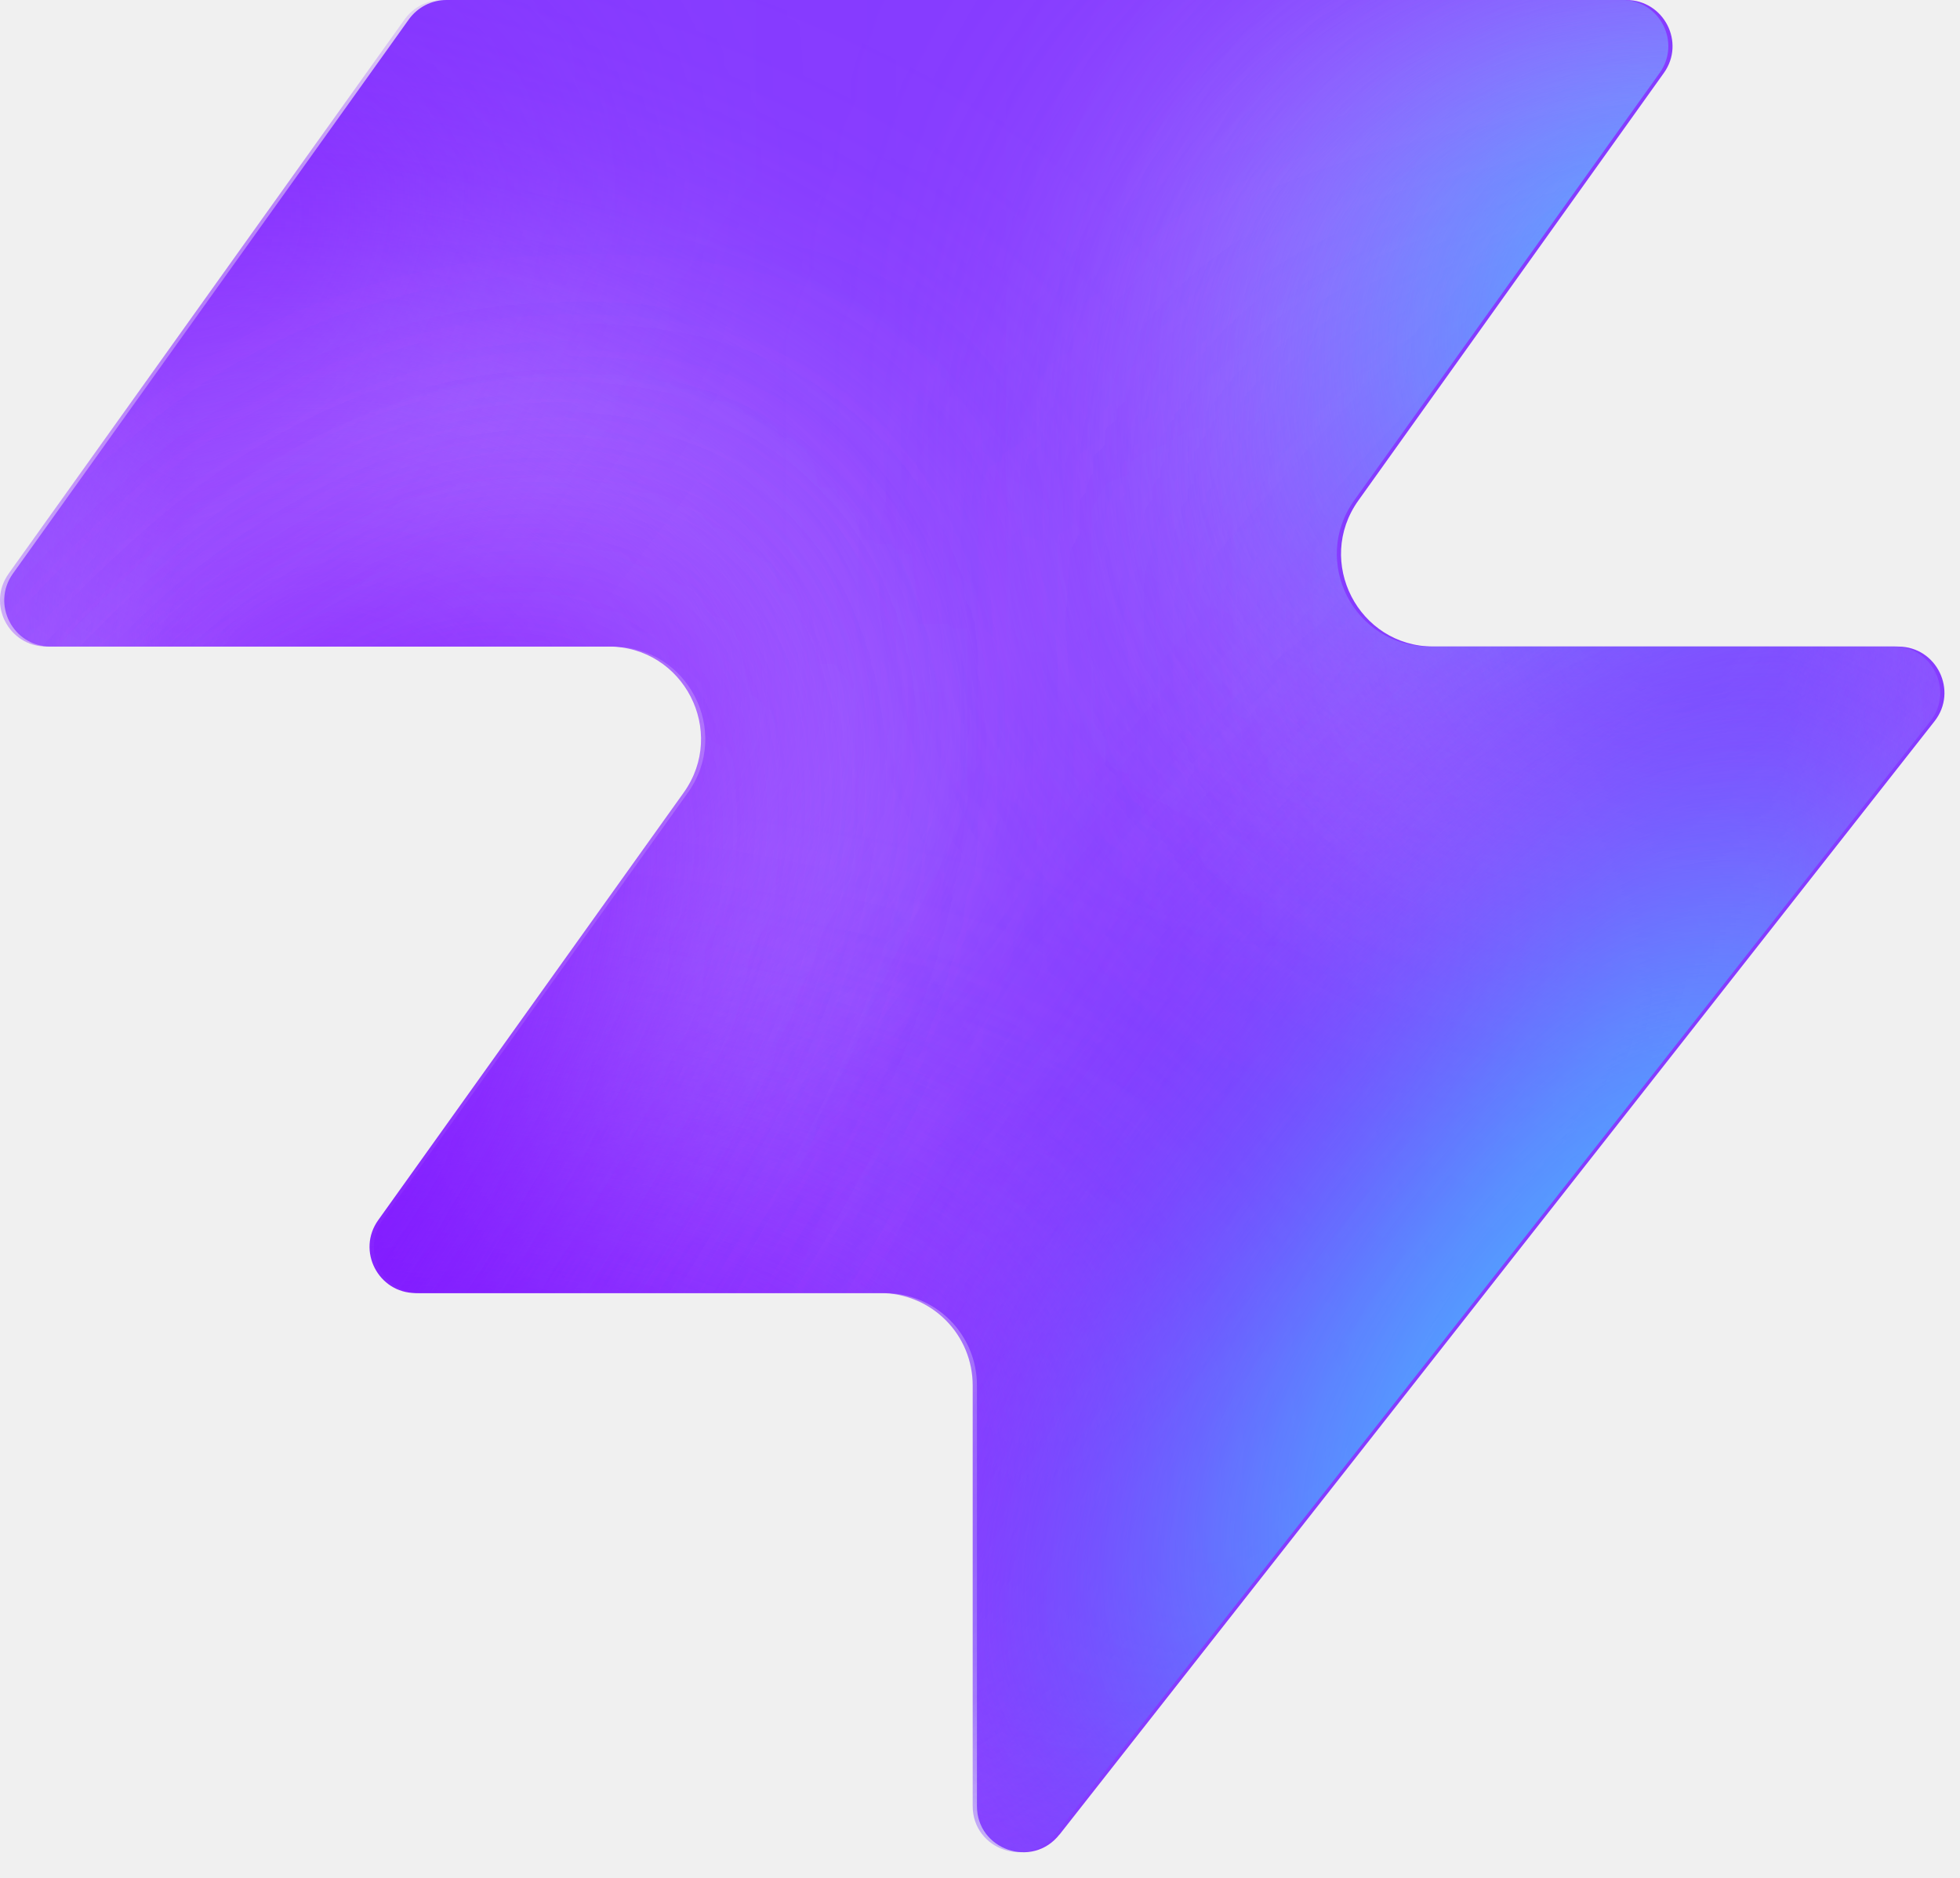
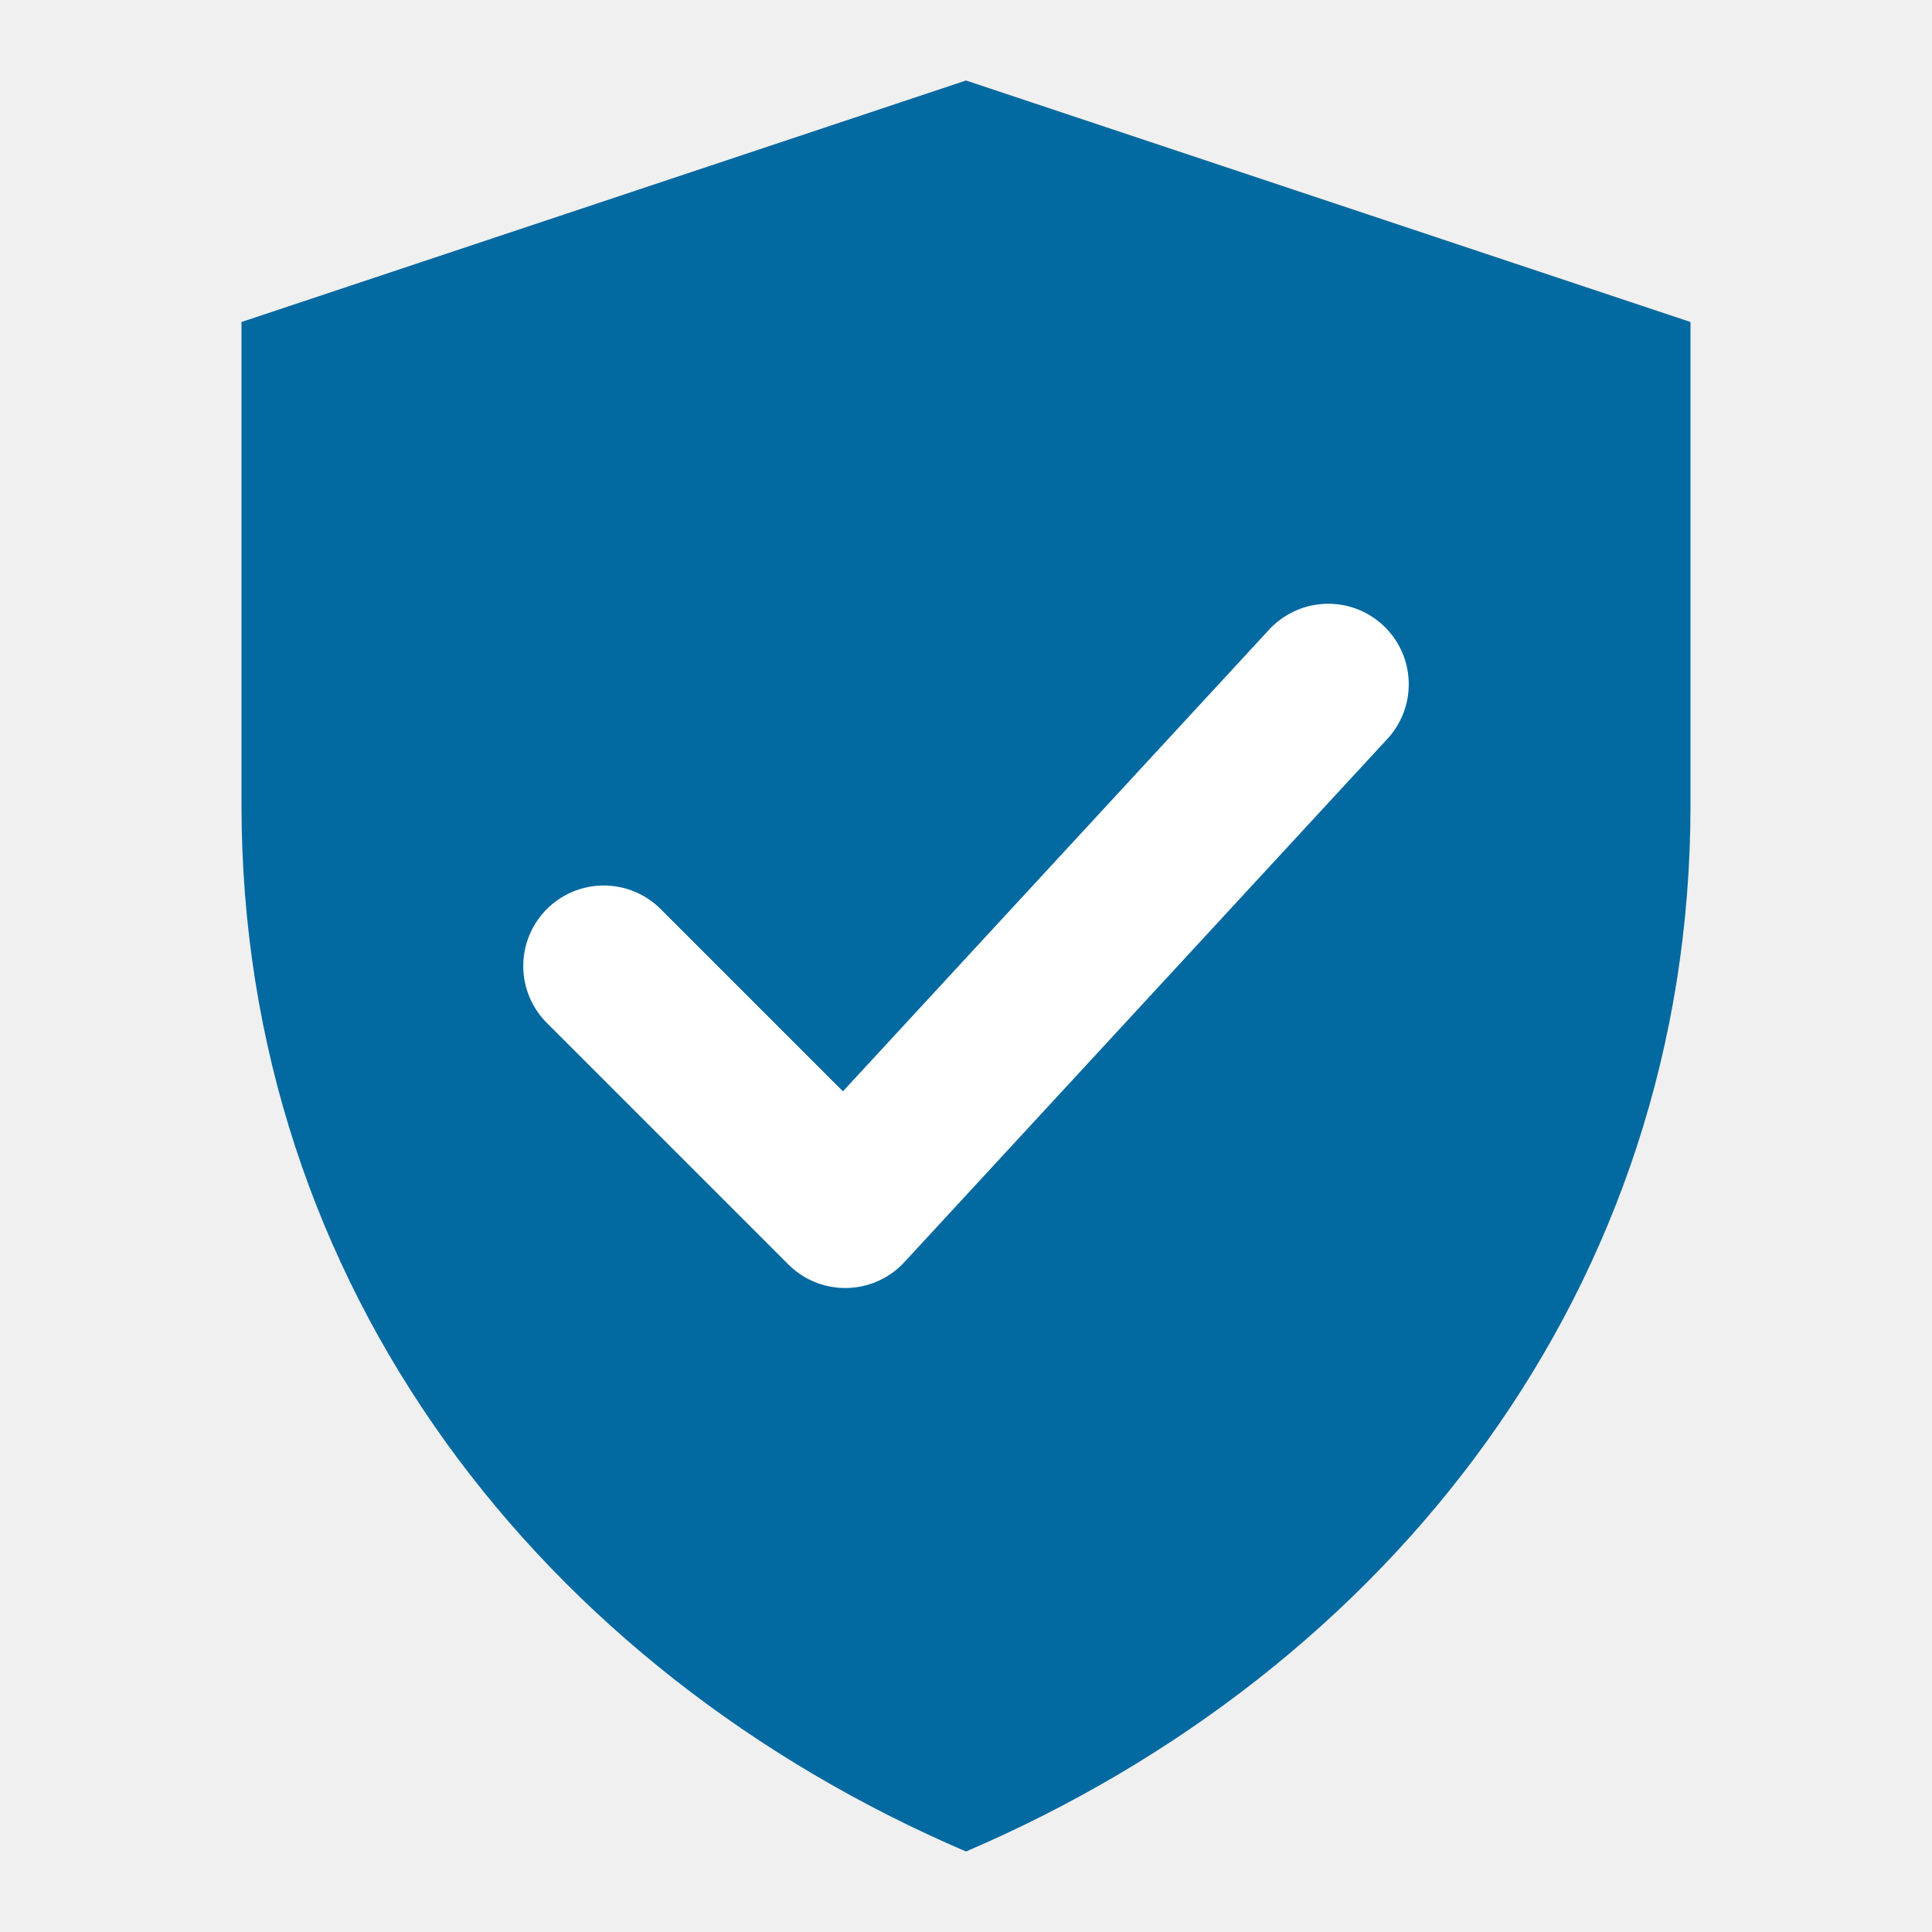
- <svg xmlns="http://www.w3.org/2000/svg" width="48" height="46" fill="none" viewBox="0 0 48 46">
-   <path fill="#863bff" d="M25.946 44.938c-.664.845-2.021.375-2.021-.698V33.937a2.26 2.26 0 0 0-2.262-2.262H10.287c-.92 0-1.456-1.04-.92-1.788l7.48-10.471c1.07-1.497 0-3.578-1.842-3.578H1.237c-.92 0-1.456-1.04-.92-1.788L10.013.474c.214-.297.556-.474.92-.474h28.894c.92 0 1.456 1.04.92 1.788l-7.48 10.471c-1.07 1.498 0 3.579 1.842 3.579h11.377c.943 0 1.473 1.088.89 1.83L25.947 44.94z" style="fill:#863bff;fill:color(display-p3 .525 .23 1);fill-opacity:1" />
-   <mask id="a" width="48" height="46" x="0" y="0" maskUnits="userSpaceOnUse" style="mask-type:alpha">
-     <path fill="#000" d="M25.842 44.938c-.664.844-2.021.375-2.021-.698V33.937a2.26 2.26 0 0 0-2.262-2.262H10.183c-.92 0-1.456-1.04-.92-1.788l7.48-10.471c1.07-1.498 0-3.579-1.842-3.579H1.133c-.92 0-1.456-1.04-.92-1.787L9.91.473c.214-.297.556-.474.92-.474h28.894c.92 0 1.456 1.04.92 1.788l-7.48 10.471c-1.07 1.498 0 3.578 1.842 3.578h11.377c.943 0 1.473 1.088.89 1.832L25.843 44.94z" style="fill:#000;fill-opacity:1" />
-   </mask>
-   <g mask="url(#a)">
-     <g filter="url(#b)">
-       <ellipse cx="5.508" cy="14.704" fill="#ede6ff" rx="5.508" ry="14.704" style="fill:#ede6ff;fill:color(display-p3 .927 .903 1);fill-opacity:1" transform="matrix(.00324 1 1 -.00324 -4.47 31.516)" />
-     </g>
-     <g filter="url(#c)">
-       <ellipse cx="10.399" cy="29.851" fill="#ede6ff" rx="10.399" ry="29.851" style="fill:#ede6ff;fill:color(display-p3 .927 .903 1);fill-opacity:1" transform="matrix(.00324 1 1 -.00324 -39.328 7.883)" />
-     </g>
-     <g filter="url(#d)">
-       <ellipse cx="5.508" cy="30.487" fill="#7e14ff" rx="5.508" ry="30.487" style="fill:#7e14ff;fill:color(display-p3 .492 .077 1);fill-opacity:1" transform="rotate(89.814 -25.913 -14.639)scale(1 -1)" />
-     </g>
-     <g filter="url(#e)">
-       <ellipse cx="5.508" cy="30.599" fill="#7e14ff" rx="5.508" ry="30.599" style="fill:#7e14ff;fill:color(display-p3 .492 .077 1);fill-opacity:1" transform="rotate(89.814 -32.644 -3.334)scale(1 -1)" />
-     </g>
-     <g filter="url(#f)">
-       <ellipse cx="5.508" cy="30.599" fill="#7e14ff" rx="5.508" ry="30.599" style="fill:#7e14ff;fill:color(display-p3 .492 .077 1);fill-opacity:1" transform="matrix(.00324 1 1 -.00324 -34.34 30.47)" />
-     </g>
-     <g filter="url(#g)">
-       <ellipse cx="14.072" cy="22.078" fill="#ede6ff" rx="14.072" ry="22.078" style="fill:#ede6ff;fill:color(display-p3 .927 .903 1);fill-opacity:1" transform="rotate(93.35 24.506 48.493)scale(-1 1)" />
-     </g>
-     <g filter="url(#h)">
-       <ellipse cx="3.47" cy="21.501" fill="#7e14ff" rx="3.47" ry="21.501" style="fill:#7e14ff;fill:color(display-p3 .492 .077 1);fill-opacity:1" transform="rotate(89.009 28.708 47.59)scale(-1 1)" />
-     </g>
-     <g filter="url(#i)">
-       <ellipse cx="3.47" cy="21.501" fill="#7e14ff" rx="3.47" ry="21.501" style="fill:#7e14ff;fill:color(display-p3 .492 .077 1);fill-opacity:1" transform="rotate(89.009 28.708 47.59)scale(-1 1)" />
-     </g>
-     <g filter="url(#j)">
-       <ellipse cx=".387" cy="8.972" fill="#7e14ff" rx="4.407" ry="29.108" style="fill:#7e14ff;fill:color(display-p3 .492 .077 1);fill-opacity:1" transform="rotate(39.51 .387 8.972)" />
-     </g>
-     <g filter="url(#k)">
-       <ellipse cx="47.523" cy="-6.092" fill="#7e14ff" rx="4.407" ry="29.108" style="fill:#7e14ff;fill:color(display-p3 .492 .077 1);fill-opacity:1" transform="rotate(37.892 47.523 -6.092)" />
-     </g>
-     <g filter="url(#l)">
-       <ellipse cx="41.412" cy="6.333" fill="#47bfff" rx="5.971" ry="9.665" style="fill:#47bfff;fill:color(display-p3 .28 .748 1);fill-opacity:1" transform="rotate(37.892 41.412 6.333)" />
-     </g>
-     <g filter="url(#m)">
-       <ellipse cx="-1.879" cy="38.332" fill="#7e14ff" rx="4.407" ry="29.108" style="fill:#7e14ff;fill:color(display-p3 .492 .077 1);fill-opacity:1" transform="rotate(37.892 -1.88 38.332)" />
-     </g>
-     <g filter="url(#n)">
-       <ellipse cx="-1.879" cy="38.332" fill="#7e14ff" rx="4.407" ry="29.108" style="fill:#7e14ff;fill:color(display-p3 .492 .077 1);fill-opacity:1" transform="rotate(37.892 -1.88 38.332)" />
-     </g>
-     <g filter="url(#o)">
-       <ellipse cx="35.651" cy="29.907" fill="#7e14ff" rx="4.407" ry="29.108" style="fill:#7e14ff;fill:color(display-p3 .492 .077 1);fill-opacity:1" transform="rotate(37.892 35.651 29.907)" />
-     </g>
-     <g filter="url(#p)">
-       <ellipse cx="38.418" cy="32.4" fill="#47bfff" rx="5.971" ry="15.297" style="fill:#47bfff;fill:color(display-p3 .28 .748 1);fill-opacity:1" transform="rotate(37.892 38.418 32.4)" />
-     </g>
-   </g>
-   <defs>
-     <filter id="b" width="60.045" height="41.654" x="-19.77" y="16.149" color-interpolation-filters="sRGB" filterUnits="userSpaceOnUse">
-       <feFlood flood-opacity="0" result="BackgroundImageFix" />
-       <feBlend in="SourceGraphic" in2="BackgroundImageFix" result="shape" />
-       <feGaussianBlur result="effect1_foregroundBlur_2002_17158" stdDeviation="7.659" />
-     </filter>
-     <filter id="c" width="90.34" height="51.437" x="-54.613" y="-7.533" color-interpolation-filters="sRGB" filterUnits="userSpaceOnUse">
-       <feFlood flood-opacity="0" result="BackgroundImageFix" />
-       <feBlend in="SourceGraphic" in2="BackgroundImageFix" result="shape" />
-       <feGaussianBlur result="effect1_foregroundBlur_2002_17158" stdDeviation="7.659" />
-     </filter>
-     <filter id="d" width="79.355" height="29.4" x="-49.64" y="2.03" color-interpolation-filters="sRGB" filterUnits="userSpaceOnUse">
-       <feFlood flood-opacity="0" result="BackgroundImageFix" />
-       <feBlend in="SourceGraphic" in2="BackgroundImageFix" result="shape" />
-       <feGaussianBlur result="effect1_foregroundBlur_2002_17158" stdDeviation="4.596" />
-     </filter>
-     <filter id="e" width="79.579" height="29.4" x="-45.045" y="20.029" color-interpolation-filters="sRGB" filterUnits="userSpaceOnUse">
-       <feFlood flood-opacity="0" result="BackgroundImageFix" />
-       <feBlend in="SourceGraphic" in2="BackgroundImageFix" result="shape" />
-       <feGaussianBlur result="effect1_foregroundBlur_2002_17158" stdDeviation="4.596" />
-     </filter>
-     <filter id="f" width="79.579" height="29.4" x="-43.513" y="21.178" color-interpolation-filters="sRGB" filterUnits="userSpaceOnUse">
-       <feFlood flood-opacity="0" result="BackgroundImageFix" />
-       <feBlend in="SourceGraphic" in2="BackgroundImageFix" result="shape" />
-       <feGaussianBlur result="effect1_foregroundBlur_2002_17158" stdDeviation="4.596" />
-     </filter>
-     <filter id="g" width="74.749" height="58.852" x="15.756" y="-17.901" color-interpolation-filters="sRGB" filterUnits="userSpaceOnUse">
-       <feFlood flood-opacity="0" result="BackgroundImageFix" />
-       <feBlend in="SourceGraphic" in2="BackgroundImageFix" result="shape" />
-       <feGaussianBlur result="effect1_foregroundBlur_2002_17158" stdDeviation="7.659" />
-     </filter>
-     <filter id="h" width="61.377" height="25.362" x="23.548" y="2.284" color-interpolation-filters="sRGB" filterUnits="userSpaceOnUse">
-       <feFlood flood-opacity="0" result="BackgroundImageFix" />
-       <feBlend in="SourceGraphic" in2="BackgroundImageFix" result="shape" />
-       <feGaussianBlur result="effect1_foregroundBlur_2002_17158" stdDeviation="4.596" />
-     </filter>
-     <filter id="i" width="61.377" height="25.362" x="23.548" y="2.284" color-interpolation-filters="sRGB" filterUnits="userSpaceOnUse">
-       <feFlood flood-opacity="0" result="BackgroundImageFix" />
-       <feBlend in="SourceGraphic" in2="BackgroundImageFix" result="shape" />
-       <feGaussianBlur result="effect1_foregroundBlur_2002_17158" stdDeviation="4.596" />
-     </filter>
-     <filter id="j" width="56.045" height="63.649" x="-27.636" y="-22.853" color-interpolation-filters="sRGB" filterUnits="userSpaceOnUse">
-       <feFlood flood-opacity="0" result="BackgroundImageFix" />
-       <feBlend in="SourceGraphic" in2="BackgroundImageFix" result="shape" />
-       <feGaussianBlur result="effect1_foregroundBlur_2002_17158" stdDeviation="4.596" />
-     </filter>
-     <filter id="k" width="54.814" height="64.646" x="20.116" y="-38.415" color-interpolation-filters="sRGB" filterUnits="userSpaceOnUse">
-       <feFlood flood-opacity="0" result="BackgroundImageFix" />
-       <feBlend in="SourceGraphic" in2="BackgroundImageFix" result="shape" />
-       <feGaussianBlur result="effect1_foregroundBlur_2002_17158" stdDeviation="4.596" />
-     </filter>
-     <filter id="l" width="33.541" height="35.313" x="24.641" y="-11.323" color-interpolation-filters="sRGB" filterUnits="userSpaceOnUse">
-       <feFlood flood-opacity="0" result="BackgroundImageFix" />
-       <feBlend in="SourceGraphic" in2="BackgroundImageFix" result="shape" />
-       <feGaussianBlur result="effect1_foregroundBlur_2002_17158" stdDeviation="4.596" />
-     </filter>
-     <filter id="m" width="54.814" height="64.646" x="-29.286" y="6.009" color-interpolation-filters="sRGB" filterUnits="userSpaceOnUse">
-       <feFlood flood-opacity="0" result="BackgroundImageFix" />
-       <feBlend in="SourceGraphic" in2="BackgroundImageFix" result="shape" />
-       <feGaussianBlur result="effect1_foregroundBlur_2002_17158" stdDeviation="4.596" />
-     </filter>
-     <filter id="n" width="54.814" height="64.646" x="-29.286" y="6.009" color-interpolation-filters="sRGB" filterUnits="userSpaceOnUse">
-       <feFlood flood-opacity="0" result="BackgroundImageFix" />
-       <feBlend in="SourceGraphic" in2="BackgroundImageFix" result="shape" />
-       <feGaussianBlur result="effect1_foregroundBlur_2002_17158" stdDeviation="4.596" />
-     </filter>
-     <filter id="o" width="54.814" height="64.646" x="8.244" y="-2.416" color-interpolation-filters="sRGB" filterUnits="userSpaceOnUse">
-       <feFlood flood-opacity="0" result="BackgroundImageFix" />
-       <feBlend in="SourceGraphic" in2="BackgroundImageFix" result="shape" />
-       <feGaussianBlur result="effect1_foregroundBlur_2002_17158" stdDeviation="4.596" />
-     </filter>
-     <filter id="p" width="39.409" height="43.623" x="18.713" y="10.588" color-interpolation-filters="sRGB" filterUnits="userSpaceOnUse">
-       <feFlood flood-opacity="0" result="BackgroundImageFix" />
-       <feBlend in="SourceGraphic" in2="BackgroundImageFix" result="shape" />
-       <feGaussianBlur result="effect1_foregroundBlur_2002_17158" stdDeviation="4.596" />
-     </filter>
-   </defs>
+ <svg xmlns="http://www.w3.org/2000/svg" viewBox="0 0 48 48">
+   <path fill="#0369a1" d="M24 2 6 8v12c0 12 7.5 21.5 18 26 10.5-4.5 18-14 18-26V8L24 2z" />
+   <path fill="none" stroke="#fff" stroke-width="4" stroke-linecap="round" stroke-linejoin="round" d="M15 24l6 6 12-13" />
</svg>
